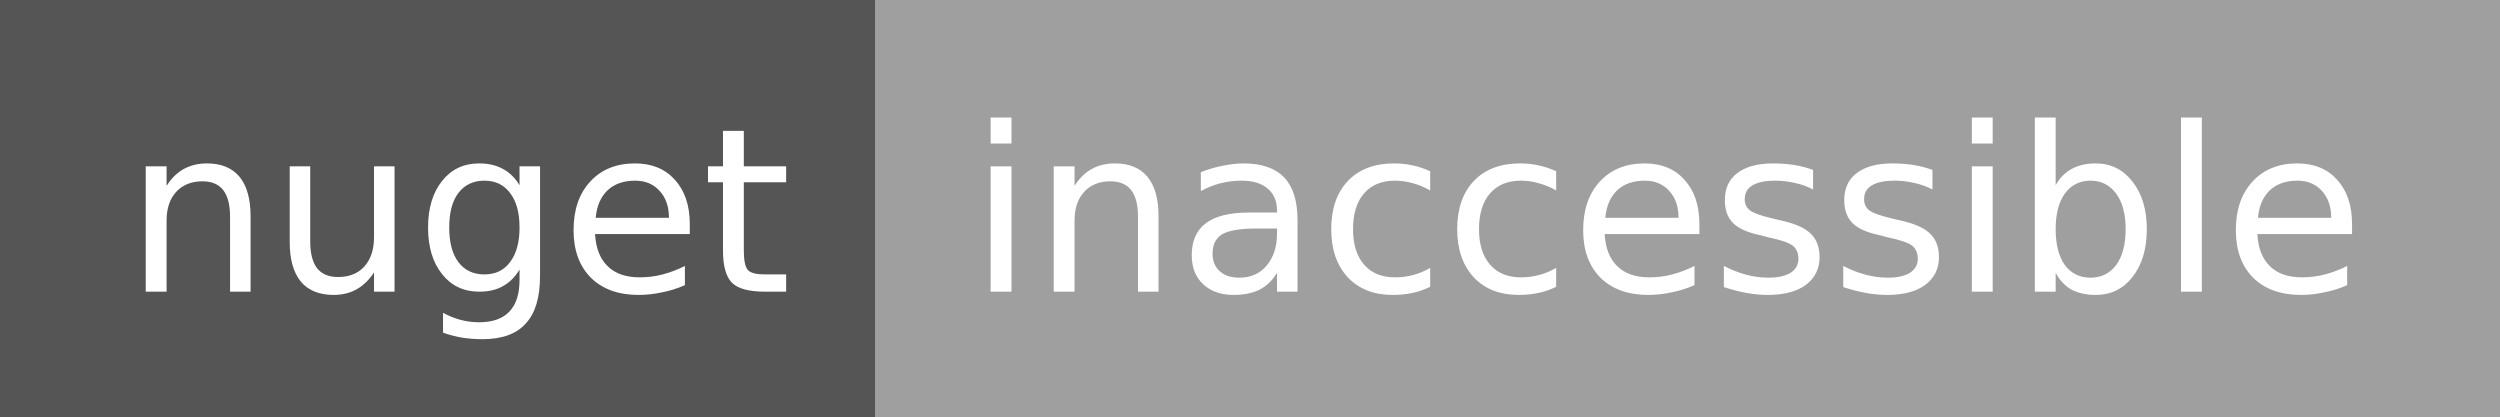
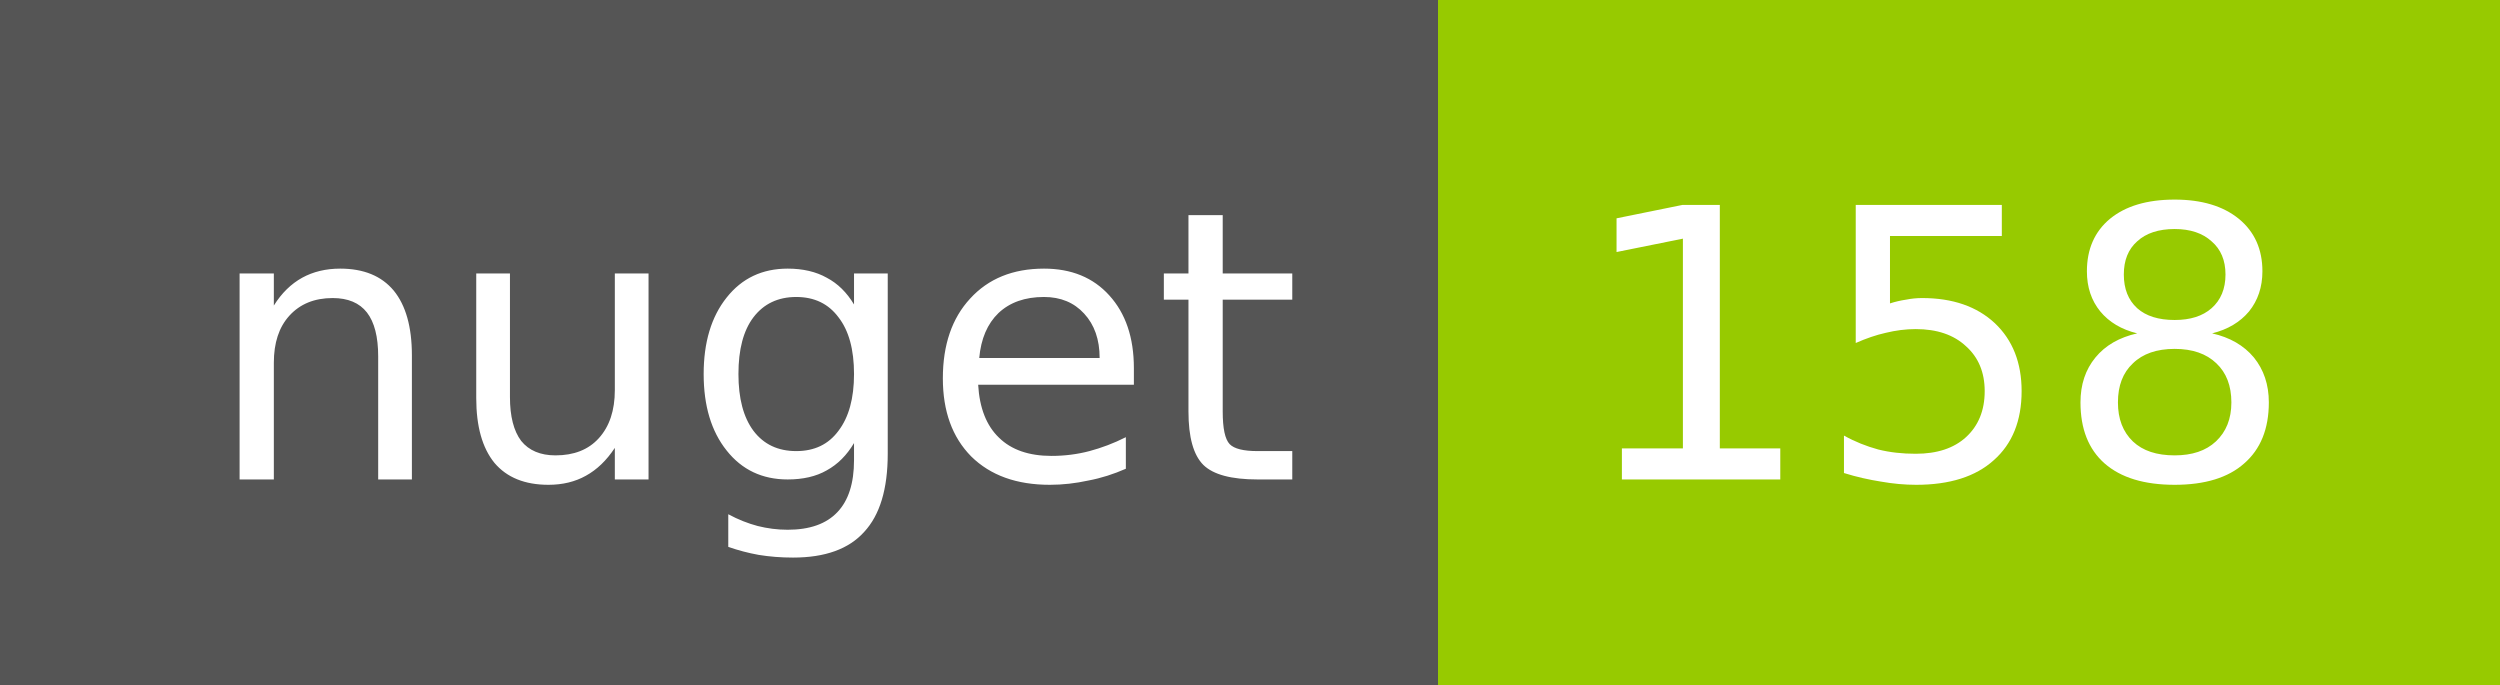
- <svg xmlns="http://www.w3.org/2000/svg" width="120" height="20">
+ <svg xmlns="http://www.w3.org/2000/svg" width="73" height="20">
  <g shape-rendering="crispEdges">
    <path fill="#555" d="M0 0h42v20H0z" />
-     <path fill="#9f9f9f" d="M42 0h78v20H42z" />
+     <path fill="#97CA00" d="M42 0h31v20H42z" />
  </g>
  <g fill="#fff" text-anchor="middle" font-family="DejaVu Sans,Verdana,Geneva,sans-serif" font-size="11">
    <text x="22" y="14">nuget</text>
-     <text x="80" y="14">inaccessible</text>
+     <text x="56.5" y="14">158</text>
  </g>
</svg>
